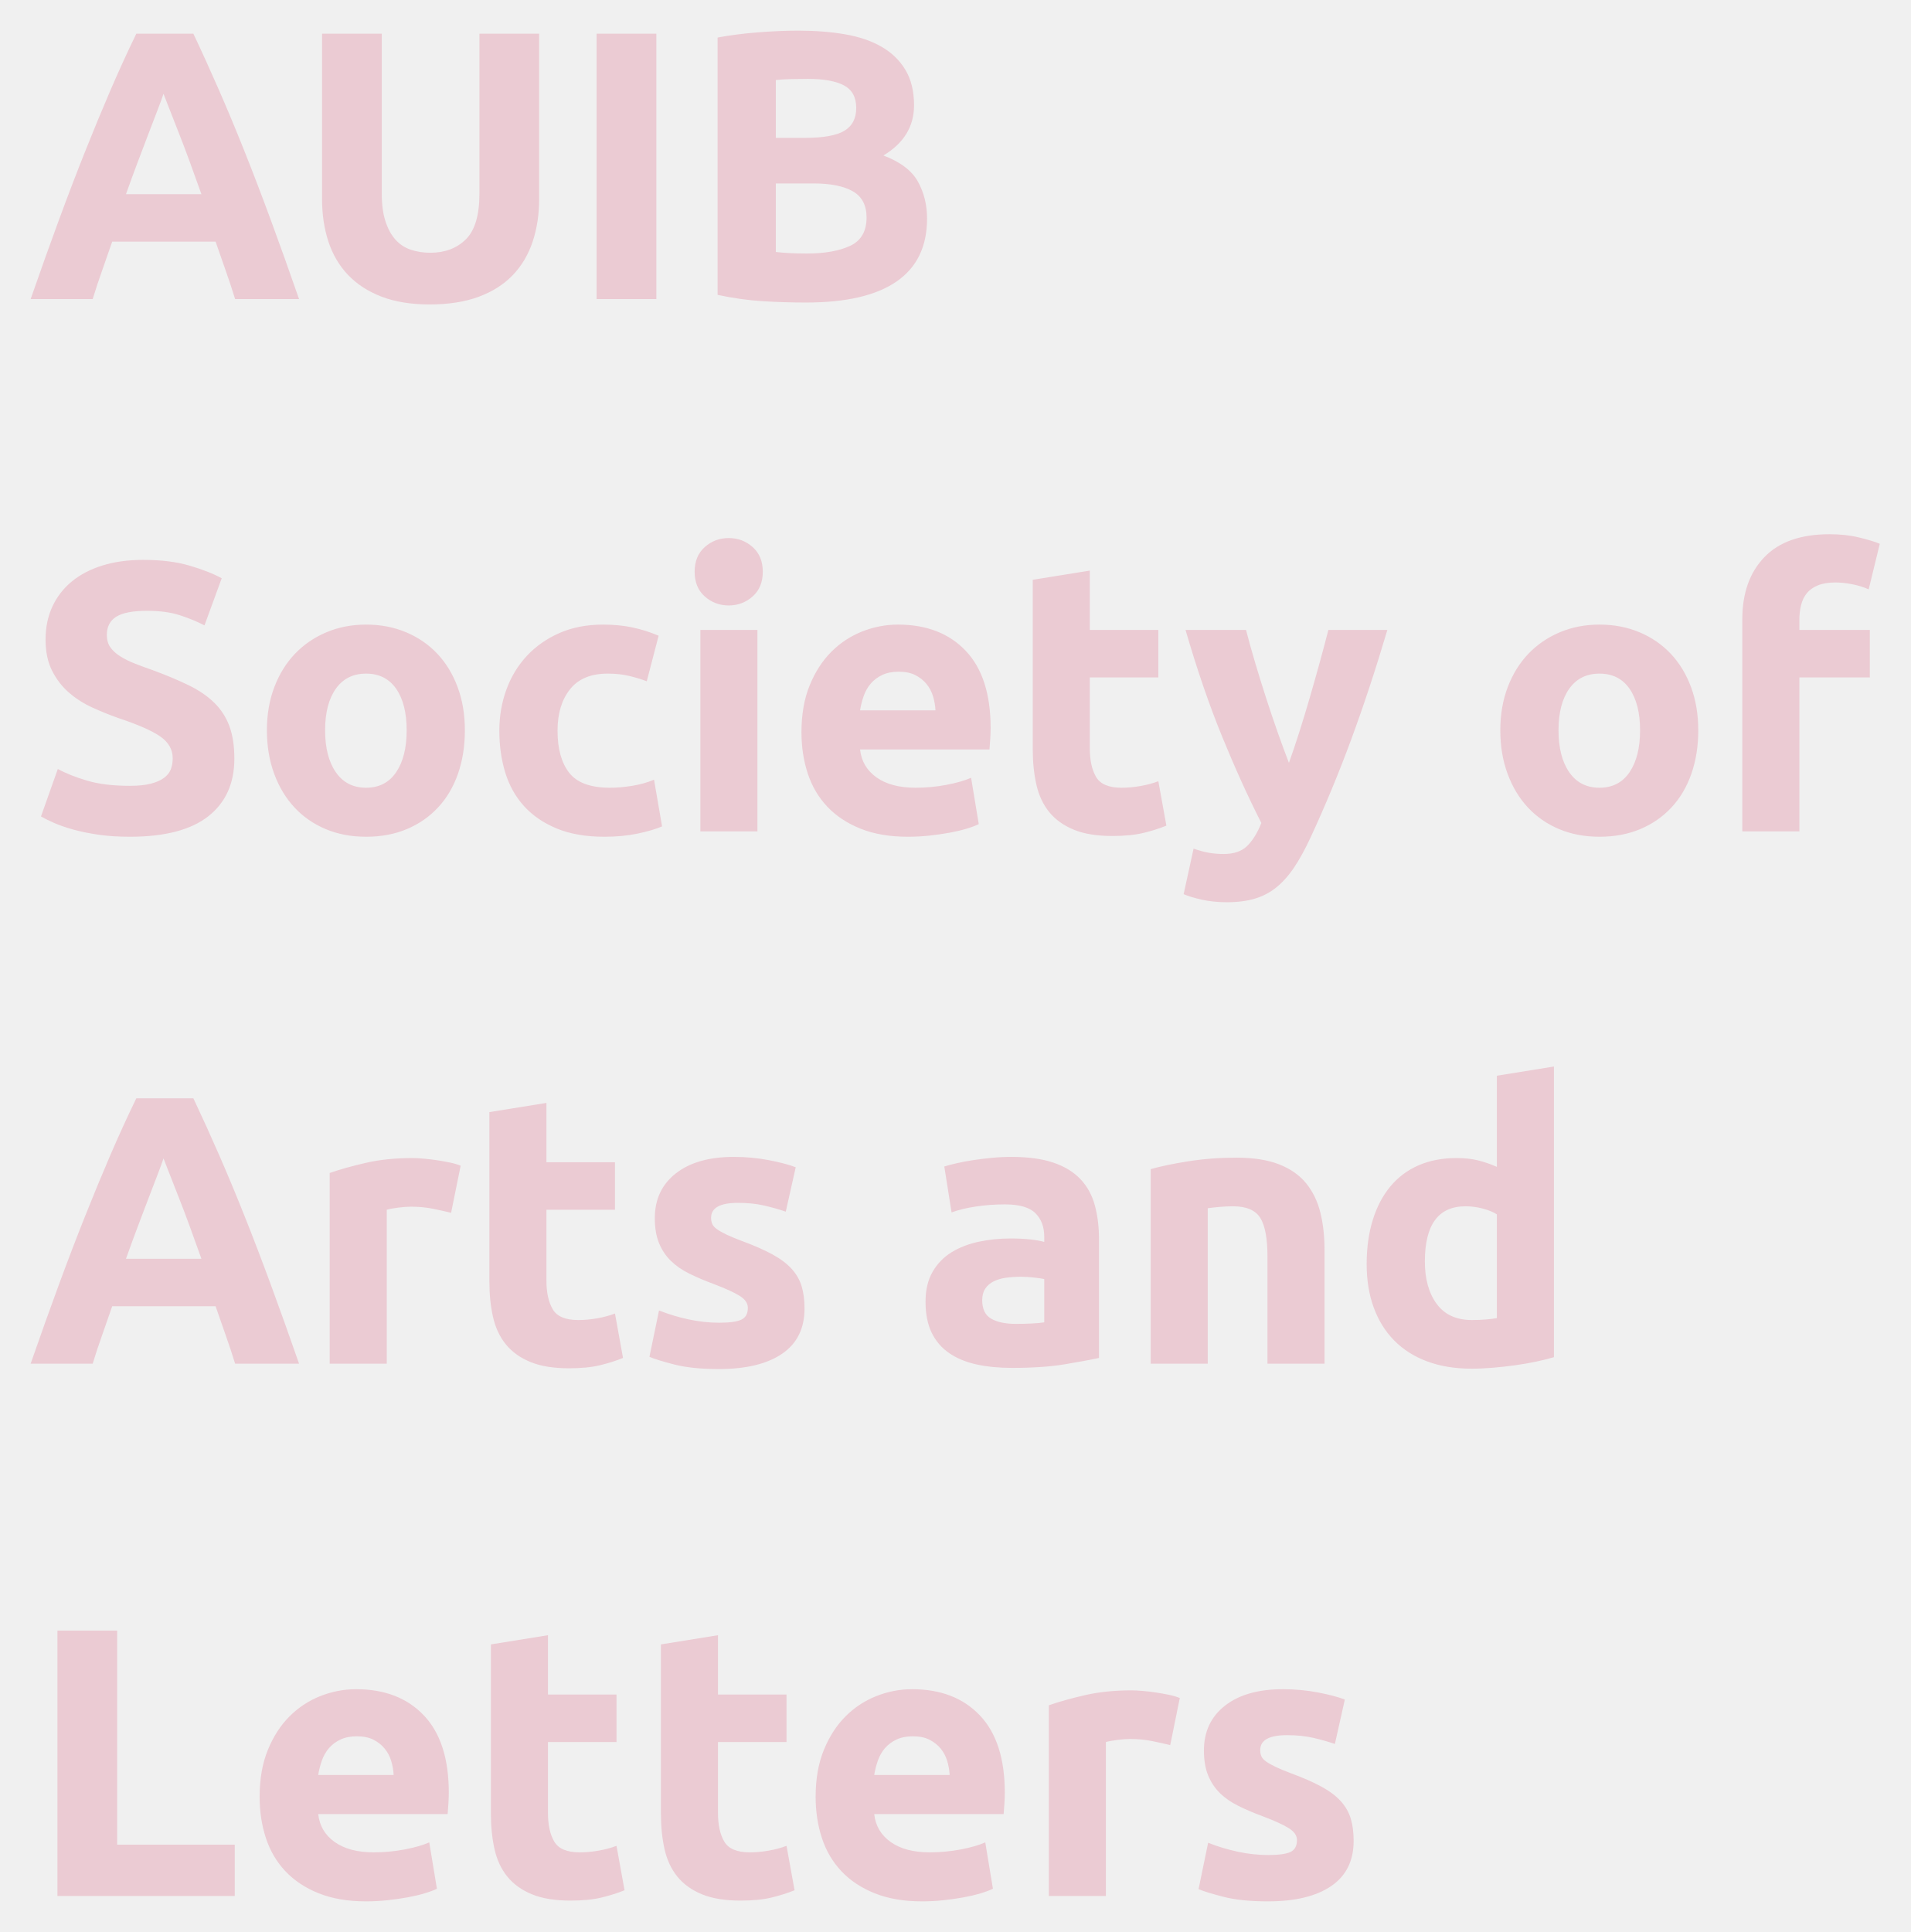
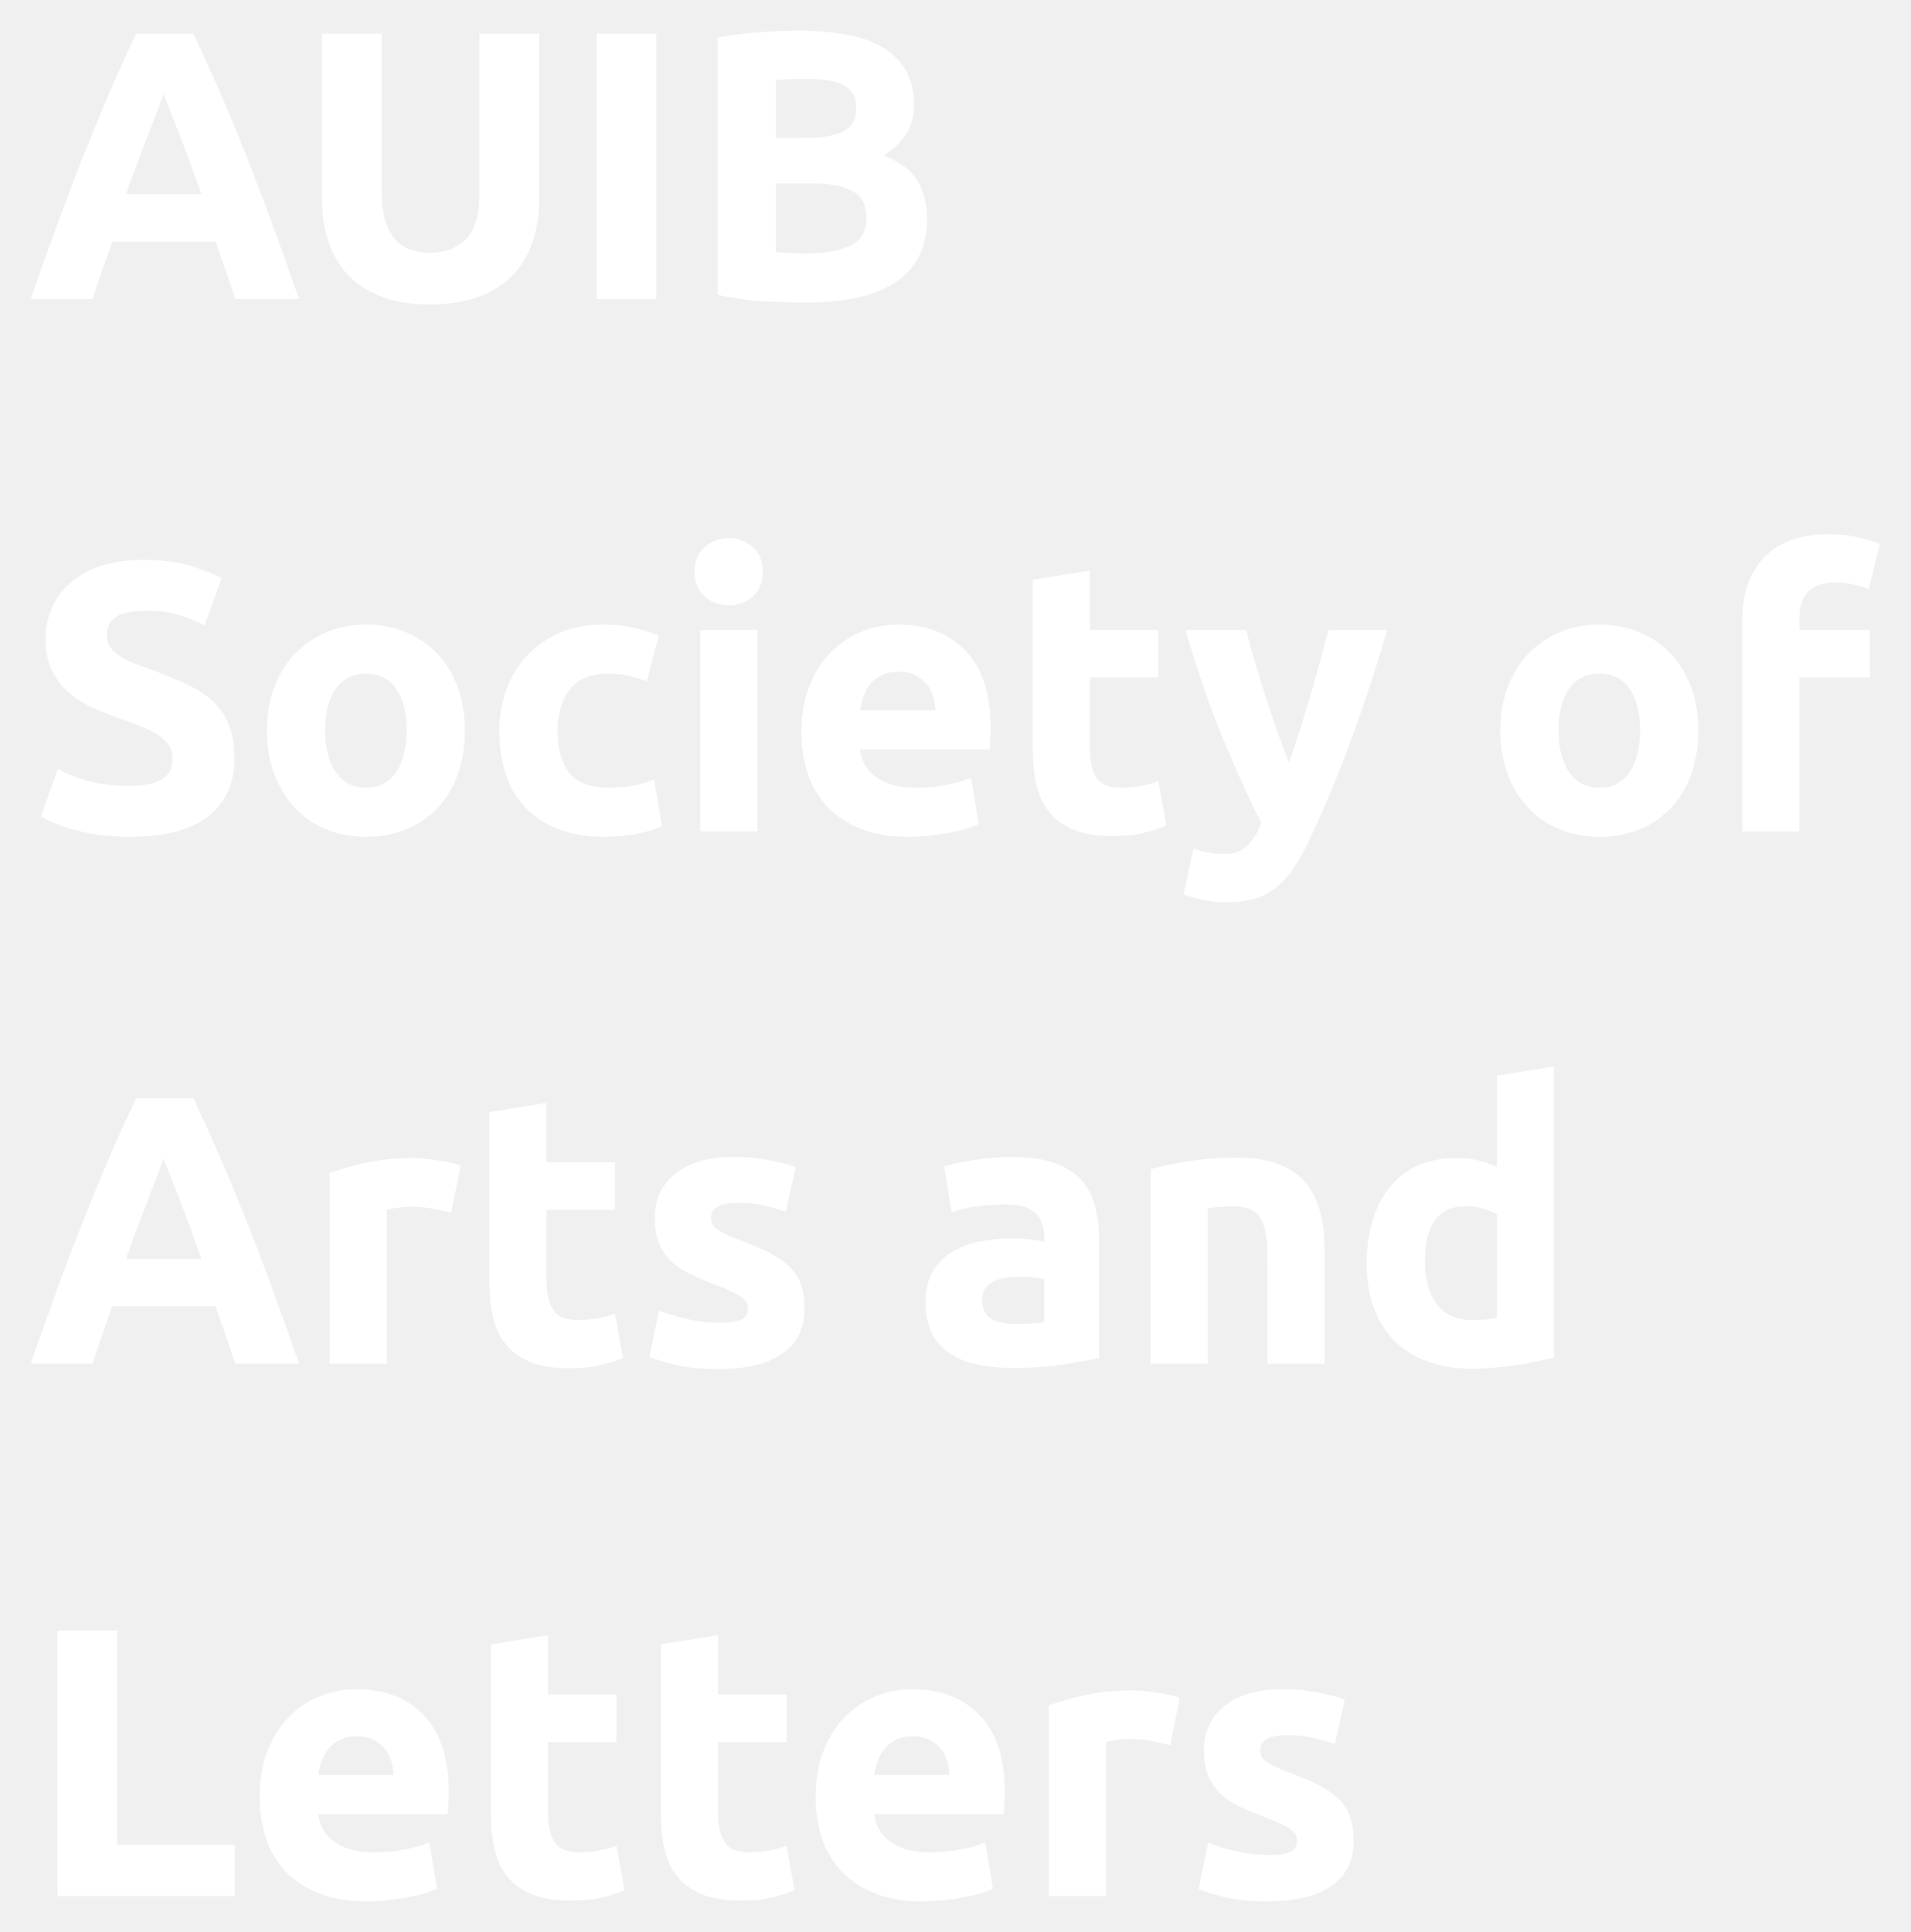
<svg xmlns="http://www.w3.org/2000/svg" viewBox="276.70 282.00 997.80 1009.00" width="249.4" height="252.2" role="img" aria-label="AUIB Society of Arts and Letters, reversed">
-   <path fill="#ebcbd3" transform="translate(0.000 0.000) scale(1)" d="M399.5 438.2Q397.3 431.0 394.6 423.4Q391.9 415.8 389.3 408.2H335.3Q332.7 415.8 330.0 423.4Q327.3 431.0 325.1 438.2H292.7Q300.5 415.8 307.5 396.8Q314.5 377.8 321.2 361.0Q327.9 344.2 334.4 329.1Q340.9 314.0 347.9 299.6H377.7Q384.5 314.0 391.1 329.1Q397.7 344.2 404.4 361.0Q411.1 377.8 418.1 396.8Q425.1 415.8 432.9 438.2ZM362.1 331.0Q361.1 334.0 359.1 339.2Q357.1 344.4 354.5 351.2Q351.9 358.0 348.8 366.2Q345.7 374.4 342.5 383.4H381.9Q378.7 374.4 375.7 366.2Q372.7 358.0 370.0 351.2Q367.3 344.4 365.3 339.2Q363.3 334.0 362.1 331.0ZM501.1 441.0Q486.5 441.0 475.9 436.9Q465.3 432.8 458.4 425.5Q451.5 418.2 448.2 408.1Q444.9 398.0 444.9 385.8V299.6H476.1V383.2Q476.1 391.6 478.0 397.5Q479.9 403.4 483.2 407.1Q486.5 410.8 491.2 412.4Q495.9 414.0 501.5 414.0Q512.9 414.0 520.0 407.0Q527.1 400.0 527.1 383.2V299.6H558.3V385.8Q558.3 398.0 554.9 408.2Q551.5 418.4 544.5 425.7Q537.5 433.0 526.7 437.0Q515.9 441.0 501.1 441.0ZM588.3 299.6H619.5V438.2H588.3ZM697.7 440.0Q686.3 440.0 675.0 439.3Q663.7 438.6 651.5 436.0V301.6Q661.1 299.8 672.5 298.9Q683.9 298.0 693.7 298.0Q706.9 298.0 718.0 299.9Q729.1 301.8 737.1 306.4Q745.1 311.0 749.6 318.5Q754.1 326.0 754.1 337.0Q754.1 353.6 738.1 363.2Q751.3 368.2 756.1 376.8Q760.9 385.4 760.9 396.2Q760.9 418.0 745.0 429.0Q729.1 440.0 697.7 440.0ZM681.9 377.8V413.6Q685.3 414.0 689.3 414.2Q693.3 414.4 698.1 414.4Q712.1 414.4 720.7 410.4Q729.3 406.4 729.3 395.6Q729.3 386.0 722.1 381.9Q714.9 377.8 701.5 377.8ZM681.9 354.0H697.1Q711.5 354.0 717.7 350.3Q723.9 346.6 723.9 338.4Q723.9 330.0 717.5 326.6Q711.1 323.2 698.7 323.2Q694.7 323.2 690.1 323.3Q685.5 323.4 681.9 323.8ZM344.5 692.4Q351.1 692.4 355.4 691.3Q359.7 690.2 362.3 688.3Q364.9 686.4 365.9 683.8Q366.9 681.2 366.9 678.0Q366.9 671.2 360.5 666.7Q354.1 662.2 338.5 657.0Q331.7 654.6 324.9 651.5Q318.1 648.4 312.7 643.7Q307.3 639.0 303.9 632.3Q300.5 625.6 300.5 616.0Q300.5 606.4 304.1 598.7Q307.7 591.0 314.3 585.6Q320.9 580.2 330.3 577.3Q339.7 574.4 351.5 574.4Q365.5 574.4 375.7 577.4Q385.9 580.4 392.5 584.0L383.5 608.6Q377.7 605.6 370.6 603.3Q363.5 601.0 353.5 601.0Q342.3 601.0 337.4 604.1Q332.5 607.2 332.5 613.6Q332.5 617.4 334.3 620.0Q336.1 622.6 339.4 624.7Q342.7 626.8 347.0 628.5Q351.3 630.2 356.5 632.0Q367.3 636.0 375.3 639.9Q383.3 643.8 388.6 649.0Q393.9 654.2 396.5 661.2Q399.1 668.2 399.1 678.2Q399.1 697.6 385.5 708.3Q371.9 719.0 344.5 719.0Q335.3 719.0 327.9 717.9Q320.5 716.8 314.8 715.2Q309.1 713.6 305.0 711.8Q300.9 710.0 298.1 708.4L306.9 683.6Q313.1 687.0 322.2 689.7Q331.3 692.4 344.5 692.4ZM519.5 663.4Q519.5 675.8 515.9 686.1Q512.3 696.4 505.5 703.7Q498.7 711.0 489.2 715.0Q479.7 719.0 467.9 719.0Q456.3 719.0 446.8 715.0Q437.3 711.0 430.5 703.7Q423.7 696.4 419.9 686.1Q416.1 675.8 416.1 663.4Q416.1 651.0 420.0 640.8Q423.9 630.6 430.8 623.4Q437.7 616.2 447.2 612.2Q456.7 608.2 467.9 608.2Q479.3 608.2 488.8 612.2Q498.3 616.2 505.1 623.4Q511.9 630.6 515.7 640.8Q519.5 651.0 519.5 663.4ZM489.1 663.4Q489.1 649.6 483.6 641.7Q478.1 633.8 467.9 633.8Q457.7 633.8 452.1 641.7Q446.5 649.6 446.5 663.4Q446.5 677.2 452.1 685.3Q457.7 693.4 467.9 693.4Q478.1 693.4 483.6 685.3Q489.1 677.2 489.1 663.4ZM537.5 663.6Q537.5 652.2 541.2 642.1Q544.9 632.0 551.9 624.5Q558.9 617.0 568.9 612.6Q578.9 608.2 591.7 608.2Q600.1 608.2 607.1 609.7Q614.1 611.2 620.7 614.0L614.5 637.8Q610.3 636.2 605.3 635.0Q600.3 633.8 594.1 633.8Q580.9 633.8 574.4 642.0Q567.9 650.2 567.9 663.6Q567.9 677.8 574.0 685.6Q580.1 693.4 595.3 693.4Q600.7 693.4 606.9 692.4Q613.1 691.4 618.3 689.2L622.5 713.6Q617.3 715.8 609.5 717.4Q601.7 719.0 592.3 719.0Q577.9 719.0 567.5 714.7Q557.1 710.4 550.4 703.0Q543.7 695.6 540.6 685.5Q537.5 675.4 537.5 663.6ZM672.3 716.2H642.5V611.0H672.3ZM675.1 580.6Q675.1 588.8 669.8 593.5Q664.5 598.2 657.3 598.2Q650.1 598.2 644.8 593.5Q639.5 588.8 639.5 580.6Q639.5 572.4 644.8 567.7Q650.1 563.0 657.3 563.0Q664.5 563.0 669.8 567.7Q675.1 572.4 675.1 580.6ZM695.3 664.4Q695.3 650.4 699.6 639.9Q703.9 629.4 710.9 622.4Q717.9 615.4 727.0 611.8Q736.1 608.2 745.7 608.2Q768.1 608.2 781.1 621.9Q794.1 635.6 794.1 662.2Q794.1 664.8 793.9 667.9Q793.7 671.0 793.5 673.4H725.9Q726.9 682.6 734.5 688.0Q742.1 693.4 754.9 693.4Q763.1 693.4 771.0 691.9Q778.9 690.4 783.9 688.2L787.9 712.4Q785.5 713.6 781.5 714.8Q777.5 716.0 772.6 716.9Q767.7 717.8 762.1 718.4Q756.5 719.0 750.9 719.0Q736.7 719.0 726.2 714.8Q715.7 710.6 708.8 703.3Q701.9 696.0 698.6 686.0Q695.3 676.0 695.3 664.4ZM765.3 653.0Q765.1 649.2 764.0 645.6Q762.9 642.0 760.6 639.2Q758.3 636.4 754.8 634.6Q751.3 632.8 746.1 632.8Q741.1 632.8 737.5 634.5Q733.9 636.2 731.5 639.0Q729.1 641.8 727.8 645.5Q726.5 649.2 725.9 653.0ZM816.1 584.8 845.9 580.0V611.0H881.7V635.8H845.9V672.8Q845.9 682.2 849.2 687.8Q852.5 693.4 862.5 693.4Q867.3 693.4 872.4 692.5Q877.5 691.6 881.7 690.0L885.9 713.2Q880.5 715.4 873.9 717.0Q867.3 718.6 857.7 718.6Q845.5 718.6 837.5 715.3Q829.5 712.0 824.7 706.1Q819.9 700.2 818 691.8Q816.1 683.4 816.1 673.2ZM1001.3 611.0Q992.3 641.4 982.5 668.0Q972.7 694.6 961.1 719.6Q956.9 728.6 952.7 734.9Q948.5 741.2 943.5 745.3Q938.5 749.4 932.2 751.3Q925.9 753.2 917.5 753.2Q910.5 753.2 904.6 751.9Q898.7 750.6 894.9 749.0L900.1 725.2Q904.7 726.8 908.3 727.4Q911.9 728.0 915.9 728.0Q923.9 728.0 928.2 723.7Q932.5 719.4 935.5 711.8Q925.3 691.8 915.1 666.9Q904.9 642.0 895.9 611.0H927.5Q929.5 618.8 932.2 627.9Q934.9 637.0 937.9 646.3Q940.9 655.6 944 664.4Q947.1 673.2 949.9 680.4Q952.5 673.2 955.3 664.4Q958.1 655.6 960.8 646.3Q963.5 637.0 966 627.9Q968.5 618.8 970.5 611.0ZM1163.7 663.4Q1163.7 675.8 1160.1 686.1Q1156.5 696.4 1149.7 703.7Q1142.9 711.0 1133.4 715.0Q1123.9 719.0 1112.1 719.0Q1100.5 719.0 1091.0 715.0Q1081.5 711.0 1074.7 703.7Q1067.9 696.4 1064.1 686.1Q1060.3 675.8 1060.3 663.4Q1060.3 651.0 1064.2 640.8Q1068.1 630.6 1075.0 623.4Q1081.9 616.2 1091.4 612.2Q1100.9 608.2 1112.1 608.2Q1123.5 608.2 1133.0 612.2Q1142.5 616.2 1149.3 623.4Q1156.1 630.6 1159.9 640.8Q1163.7 651.0 1163.7 663.4ZM1133.3 663.4Q1133.3 649.6 1127.8 641.7Q1122.3 633.8 1112.1 633.8Q1101.9 633.8 1096.3 641.7Q1090.7 649.6 1090.7 663.4Q1090.7 677.2 1096.3 685.3Q1101.9 693.4 1112.1 693.4Q1122.3 693.4 1127.8 685.3Q1133.3 677.2 1133.3 663.4ZM1232.3 561.0Q1240.7 561.0 1247.7 562.7Q1254.7 564.4 1258.5 566.0L1252.7 589.8Q1248.7 588.0 1244.0 587.1Q1239.3 586.2 1235.3 586.2Q1229.9 586.2 1226.2 587.7Q1222.5 589.2 1220.4 591.8Q1218.3 594.4 1217.4 598.0Q1216.5 601.6 1216.5 605.8V611.0H1253.3V635.8H1216.5V716.2H1186.7V605.4Q1186.7 585.0 1198.2 573.0Q1209.7 561.0 1232.3 561.0ZM399.5 994.2Q397.3 987.0 394.6 979.4Q391.9 971.8 389.3 964.2H335.3Q332.7 971.8 330.0 979.4Q327.3 987.0 325.1 994.2H292.7Q300.5 971.8 307.5 952.8Q314.5 933.8 321.2 917.0Q327.9 900.2 334.4 885.1Q340.9 870.0 347.9 855.6H377.7Q384.5 870.0 391.1 885.1Q397.7 900.2 404.4 917.0Q411.1 933.8 418.1 952.8Q425.1 971.8 432.9 994.2ZM362.1 887.0Q361.1 890.0 359.1 895.2Q357.1 900.4 354.5 907.2Q351.9 914.0 348.8 922.2Q345.7 930.4 342.5 939.4H381.9Q378.7 930.4 375.7 922.2Q372.7 914.0 370.0 907.2Q367.3 900.4 365.3 895.2Q363.3 890.0 362.1 887.0ZM512.3 915.4Q508.3 914.4 502.9 913.3Q497.5 912.2 491.3 912.2Q488.5 912.2 484.6 912.7Q480.7 913.2 478.7 913.8V994.2H448.9V894.6Q456.9 891.8 467.8 889.3Q478.7 886.8 492.1 886.8Q494.5 886.8 497.9 887.1Q501.3 887.4 504.7 887.9Q508.1 888.4 511.5 889.1Q514.9 889.8 517.3 890.8ZM532.3 862.8 562.1 858.0V889.0H597.9V913.8H562.1V950.8Q562.1 960.2 565.4 965.8Q568.7 971.4 578.7 971.4Q583.5 971.4 588.6 970.5Q593.7 969.6 597.9 968.0L602.1 991.2Q596.7 993.4 590.1 995.0Q583.5 996.6 573.9 996.6Q561.7 996.6 553.7 993.3Q545.7 990.0 540.9 984.1Q536.1 978.2 534.2 969.8Q532.3 961.4 532.3 951.2ZM652.3 972.8Q660.5 972.8 663.9 971.2Q667.3 969.6 667.3 965.0Q667.3 961.4 662.9 958.7Q658.5 956.0 649.5 952.6Q642.5 950.0 636.8 947.2Q631.1 944.4 627.1 940.5Q623.1 936.6 620.9 931.2Q618.7 925.8 618.7 918.2Q618.7 903.4 629.7 894.8Q640.7 886.2 659.9 886.2Q669.5 886.2 678.3 887.9Q687.1 889.6 692.3 891.6L687.1 914.8Q681.9 913.0 675.8 911.6Q669.7 910.2 662.1 910.2Q648.1 910.2 648.1 918.0Q648.1 919.8 648.7 921.2Q649.3 922.6 651.1 923.9Q652.9 925.2 656.0 926.7Q659.1 928.2 663.9 930.0Q673.7 933.6 680.1 937.1Q686.5 940.6 690.2 944.7Q693.9 948.8 695.4 953.8Q696.9 958.8 696.9 965.4Q696.9 981.0 685.2 989.0Q673.5 997.0 652.1 997.0Q638.1 997.0 628.8 994.6Q619.5 992.2 615.9 990.6L620.9 966.4Q628.5 969.4 636.5 971.1Q644.5 972.8 652.3 972.8ZM807.3 973.4Q811.7 973.4 815.7 973.2Q819.7 973.0 822.1 972.6V950.0Q820.3 949.6 816.7 949.2Q813.1 948.8 810.1 948.8Q805.9 948.8 802.2 949.3Q798.5 949.8 795.7 951.2Q792.9 952.6 791.3 955.0Q789.7 957.4 789.7 961.0Q789.7 968.0 794.4 970.7Q799.1 973.4 807.3 973.4ZM804.9 886.2Q818.1 886.2 826.9 889.2Q835.7 892.2 841.0 897.8Q846.3 903.4 848.5 911.4Q850.7 919.4 850.7 929.2V991.2Q844.3 992.6 832.9 994.5Q821.5 996.4 805.3 996.4Q795.1 996.4 786.8 994.6Q778.5 992.8 772.5 988.7Q766.5 984.6 763.3 978.0Q760.1 971.4 760.1 961.8Q760.1 952.6 763.8 946.2Q767.5 939.8 773.7 936.0Q779.9 932.2 787.9 930.5Q795.9 928.8 804.5 928.8Q810.3 928.8 814.8 929.3Q819.3 929.8 822.1 930.6V927.8Q822.1 920.2 817.5 915.6Q812.9 911.0 801.5 911.0Q793.9 911.0 786.5 912.1Q779.1 913.2 773.7 915.2L769.9 891.2Q772.5 890.4 776.4 889.5Q780.3 888.6 784.9 887.9Q789.5 887.2 794.6 886.7Q799.7 886.2 804.9 886.2ZM877.7 892.6Q885.3 890.4 897.3 888.5Q909.3 886.6 922.5 886.6Q935.9 886.6 944.8 890.1Q953.7 893.6 958.9 900.0Q964.1 906.4 966.3 915.2Q968.5 924.0 968.5 934.8V994.2H938.7V938.4Q938.7 924.0 934.9 918.0Q931.1 912.0 920.7 912.0Q917.5 912.0 913.9 912.3Q910.3 912.6 907.5 913.0V994.2H877.7ZM1020.9 940.8Q1020.9 954.6 1027.1 963.0Q1033.3 971.4 1045.5 971.4Q1049.5 971.4 1052.9 971.1Q1056.3 970.8 1058.5 970.4V916.2Q1055.7 914.4 1051.2 913.2Q1046.7 912.0 1042.1 912.0Q1020.9 912.0 1020.9 940.8ZM1088.3 990.8Q1084.3 992.0 1079.1 993.1Q1073.9 994.2 1068.2 995.0Q1062.5 995.8 1056.6 996.3Q1050.7 996.8 1045.3 996.8Q1032.3 996.8 1022.1 993.0Q1011.9 989.2 1004.9 982.1Q997.9 975.0 994.2 964.9Q990.5 954.8 990.5 942.2Q990.5 929.4 993.7 919.1Q996.9 908.8 1002.9 901.6Q1008.9 894.4 1017.6 890.6Q1026.3 886.8 1037.5 886.8Q1043.7 886.8 1048.6 888.0Q1053.5 889.2 1058.5 891.4V843.8L1088.3 839.0ZM399.3 1245.4V1272.2H306.7V1133.6H337.9V1245.4ZM412.3 1220.4Q412.3 1206.4 416.6 1195.9Q420.9 1185.4 427.9 1178.4Q434.9 1171.4 444.0 1167.8Q453.1 1164.2 462.7 1164.2Q485.1 1164.2 498.1 1177.9Q511.1 1191.6 511.1 1218.2Q511.1 1220.8 510.9 1223.9Q510.7 1227.0 510.5 1229.4H442.9Q443.9 1238.6 451.5 1244.0Q459.1 1249.4 471.9 1249.4Q480.1 1249.4 488.0 1247.9Q495.9 1246.4 500.9 1244.2L504.9 1268.4Q502.5 1269.6 498.5 1270.8Q494.5 1272.0 489.6 1272.9Q484.7 1273.8 479.1 1274.4Q473.5 1275.0 467.9 1275.0Q453.7 1275.0 443.2 1270.8Q432.7 1266.6 425.8 1259.3Q418.9 1252.0 415.6 1242.0Q412.3 1232.0 412.3 1220.4ZM482.3 1209.0Q482.1 1205.2 481.0 1201.6Q479.9 1198.0 477.6 1195.2Q475.3 1192.4 471.8 1190.6Q468.3 1188.8 463.1 1188.8Q458.1 1188.8 454.5 1190.5Q450.9 1192.2 448.5 1195.0Q446.1 1197.8 444.8 1201.5Q443.5 1205.2 442.9 1209.0ZM533.1 1140.8 562.9 1136.0V1167.0H598.7V1191.8H562.9V1228.8Q562.9 1238.2 566.2 1243.8Q569.5 1249.4 579.5 1249.4Q584.3 1249.4 589.4 1248.5Q594.5 1247.6 598.7 1246.0L602.9 1269.2Q597.5 1271.4 590.9 1273.0Q584.3 1274.6 574.7 1274.6Q562.5 1274.6 554.5 1271.3Q546.5 1268.0 541.7 1262.1Q536.9 1256.2 535.0 1247.8Q533.1 1239.4 533.1 1229.2ZM621.9 1140.8 651.7 1136.0V1167.0H687.5V1191.8H651.7V1228.8Q651.7 1238.2 655.0 1243.8Q658.3 1249.4 668.3 1249.4Q673.1 1249.4 678.2 1248.5Q683.3 1247.6 687.5 1246.0L691.7 1269.2Q686.3 1271.4 679.7 1273.0Q673.1 1274.6 663.5 1274.6Q651.3 1274.6 643.3 1271.3Q635.3 1268.0 630.5 1262.1Q625.7 1256.2 623.8 1247.8Q621.9 1239.4 621.9 1229.2ZM702.7 1220.4Q702.7 1206.4 707.0 1195.9Q711.3 1185.4 718.3 1178.4Q725.3 1171.4 734.4 1167.8Q743.5 1164.2 753.1 1164.2Q775.5 1164.2 788.5 1177.9Q801.5 1191.6 801.5 1218.2Q801.5 1220.8 801.3 1223.9Q801.1 1227.0 800.9 1229.4H733.3Q734.3 1238.6 741.9 1244.0Q749.5 1249.4 762.3 1249.4Q770.5 1249.4 778.4 1247.9Q786.3 1246.4 791.3 1244.2L795.3 1268.4Q792.9 1269.6 788.9 1270.8Q784.9 1272.0 780.0 1272.9Q775.1 1273.8 769.5 1274.4Q763.9 1275.0 758.3 1275.0Q744.1 1275.0 733.6 1270.8Q723.1 1266.6 716.2 1259.3Q709.3 1252.0 706.0 1242.0Q702.7 1232.0 702.7 1220.4ZM772.7 1209.0Q772.5 1205.2 771.4 1201.6Q770.3 1198.0 768.0 1195.2Q765.7 1192.4 762.2 1190.6Q758.7 1188.8 753.5 1188.8Q748.5 1188.8 744.9 1190.5Q741.3 1192.2 738.9 1195.0Q736.5 1197.8 735.2 1201.5Q733.9 1205.2 733.3 1209.0ZM887.9 1193.4Q883.9 1192.4 878.5 1191.3Q873.1 1190.2 866.9 1190.2Q864.1 1190.2 860.2 1190.7Q856.3 1191.2 854.3 1191.8V1272.2H824.5V1172.6Q832.5 1169.8 843.4 1167.3Q854.3 1164.8 867.7 1164.8Q870.1 1164.8 873.5 1165.1Q876.9 1165.4 880.3 1165.9Q883.7 1166.4 887.1 1167.1Q890.5 1167.8 892.9 1168.8ZM939.1 1250.8Q947.3 1250.8 950.7 1249.2Q954.1 1247.6 954.1 1243.0Q954.1 1239.4 949.7 1236.7Q945.3 1234.0 936.3 1230.6Q929.3 1228.0 923.6 1225.2Q917.9 1222.4 913.9 1218.5Q909.9 1214.6 907.7 1209.2Q905.5 1203.8 905.5 1196.2Q905.5 1181.4 916.5 1172.8Q927.5 1164.2 946.7 1164.2Q956.3 1164.2 965.1 1165.9Q973.9 1167.6 979.1 1169.6L973.9 1192.8Q968.7 1191.0 962.6 1189.6Q956.5 1188.2 948.9 1188.2Q934.9 1188.2 934.9 1196.0Q934.9 1197.8 935.5 1199.2Q936.1 1200.6 937.9 1201.9Q939.7 1203.2 942.8 1204.7Q945.9 1206.2 950.7 1208.0Q960.5 1211.6 966.9 1215.1Q973.3 1218.6 977.0 1222.7Q980.7 1226.8 982.2 1231.8Q983.7 1236.8 983.7 1243.4Q983.7 1259.0 972.0 1267.0Q960.3 1275.0 938.9 1275.0Q924.9 1275.0 915.6 1272.6Q906.3 1270.2 902.7 1268.6L907.7 1244.4Q915.3 1247.4 923.3 1249.1Q931.3 1250.8 939.1 1250.8Z" />
+   <path fill="#ffffff" transform="translate(0.000 0.000) scale(1)" d="M399.5 438.2Q397.3 431.0 394.6 423.4Q391.9 415.8 389.3 408.2H335.3Q332.7 415.8 330.0 423.4Q327.3 431.0 325.1 438.2H292.7Q300.5 415.8 307.5 396.8Q314.5 377.8 321.2 361.0Q327.9 344.2 334.4 329.1Q340.9 314.0 347.9 299.6H377.7Q384.5 314.0 391.1 329.1Q397.7 344.2 404.4 361.0Q411.1 377.8 418.1 396.8Q425.1 415.8 432.9 438.2ZM362.1 331.0Q361.1 334.0 359.1 339.2Q357.1 344.4 354.5 351.2Q351.9 358.0 348.8 366.2Q345.7 374.4 342.5 383.4H381.9Q378.7 374.4 375.7 366.2Q372.7 358.0 370.0 351.2Q367.3 344.4 365.3 339.2Q363.3 334.0 362.1 331.0ZM501.1 441.0Q486.5 441.0 475.9 436.9Q465.3 432.8 458.4 425.5Q451.5 418.2 448.2 408.1Q444.9 398.0 444.9 385.8V299.6H476.1V383.2Q476.1 391.6 478.0 397.5Q479.9 403.4 483.2 407.1Q486.5 410.8 491.2 412.4Q495.9 414.0 501.5 414.0Q512.9 414.0 520.0 407.0Q527.1 400.0 527.1 383.2V299.6H558.3V385.8Q558.3 398.0 554.9 408.2Q551.5 418.4 544.5 425.7Q537.5 433.0 526.7 437.0Q515.9 441.0 501.1 441.0ZM588.3 299.6H619.5V438.2H588.3ZM697.7 440.0Q686.3 440.0 675.0 439.3Q663.7 438.6 651.5 436.0V301.6Q661.1 299.8 672.5 298.9Q683.9 298.0 693.7 298.0Q706.9 298.0 718.0 299.9Q729.1 301.8 737.1 306.4Q745.1 311.0 749.6 318.5Q754.1 326.0 754.1 337.0Q754.1 353.6 738.1 363.2Q751.3 368.2 756.1 376.8Q760.9 385.4 760.9 396.2Q760.9 418.0 745.0 429.0Q729.1 440.0 697.7 440.0ZM681.9 377.8V413.6Q685.3 414.0 689.3 414.2Q693.3 414.4 698.1 414.4Q712.1 414.4 720.7 410.4Q729.3 406.4 729.3 395.6Q729.3 386.0 722.1 381.9Q714.9 377.8 701.5 377.8ZM681.9 354.0H697.1Q711.5 354.0 717.7 350.3Q723.9 346.6 723.9 338.4Q723.9 330.0 717.5 326.6Q711.1 323.2 698.7 323.2Q694.7 323.2 690.1 323.3Q685.5 323.4 681.9 323.8ZM344.5 692.4Q351.1 692.4 355.4 691.3Q359.7 690.2 362.3 688.3Q364.9 686.4 365.9 683.8Q366.9 681.2 366.9 678.0Q366.9 671.2 360.5 666.7Q354.1 662.2 338.5 657.0Q331.7 654.6 324.9 651.5Q318.1 648.4 312.7 643.7Q307.3 639.0 303.9 632.3Q300.5 625.6 300.5 616.0Q300.5 606.4 304.1 598.7Q307.7 591.0 314.3 585.6Q320.9 580.2 330.3 577.3Q339.7 574.4 351.5 574.4Q365.5 574.4 375.7 577.4Q385.9 580.4 392.5 584.0L383.5 608.6Q377.7 605.6 370.6 603.3Q363.5 601.0 353.5 601.0Q342.3 601.0 337.4 604.1Q332.5 607.2 332.5 613.6Q332.5 617.4 334.3 620.0Q336.1 622.6 339.4 624.7Q342.7 626.8 347.0 628.5Q351.3 630.2 356.5 632.0Q367.3 636.0 375.3 639.9Q383.3 643.8 388.6 649.0Q393.9 654.2 396.5 661.2Q399.1 668.2 399.1 678.2Q399.1 697.6 385.5 708.3Q371.9 719.0 344.5 719.0Q335.3 719.0 327.9 717.9Q320.5 716.8 314.8 715.2Q309.1 713.6 305.0 711.8Q300.9 710.0 298.1 708.4L306.9 683.6Q313.1 687.0 322.2 689.7Q331.3 692.4 344.5 692.4ZM519.5 663.4Q519.5 675.8 515.9 686.1Q512.3 696.4 505.5 703.7Q498.7 711.0 489.2 715.0Q479.7 719.0 467.9 719.0Q456.3 719.0 446.8 715.0Q437.3 711.0 430.5 703.7Q423.7 696.4 419.9 686.1Q416.1 675.8 416.1 663.4Q416.1 651.0 420.0 640.8Q423.9 630.6 430.8 623.4Q437.7 616.2 447.2 612.2Q456.7 608.2 467.9 608.2Q479.3 608.2 488.8 612.2Q498.3 616.2 505.1 623.4Q511.9 630.6 515.7 640.8Q519.5 651.0 519.5 663.4ZM489.1 663.4Q489.1 649.6 483.6 641.7Q478.1 633.8 467.9 633.8Q457.7 633.8 452.1 641.7Q446.5 649.6 446.5 663.4Q446.5 677.2 452.1 685.3Q457.7 693.4 467.9 693.4Q478.1 693.4 483.6 685.3Q489.1 677.2 489.1 663.4ZM537.5 663.6Q537.5 652.2 541.2 642.1Q544.9 632.0 551.9 624.5Q558.9 617.0 568.9 612.6Q578.9 608.2 591.7 608.2Q600.1 608.2 607.1 609.7Q614.1 611.2 620.7 614.0L614.5 637.8Q610.3 636.2 605.3 635.0Q600.3 633.8 594.1 633.8Q580.9 633.8 574.4 642.0Q567.9 650.2 567.9 663.6Q567.9 677.8 574.0 685.6Q580.1 693.4 595.3 693.4Q600.7 693.4 606.9 692.4Q613.1 691.4 618.3 689.2L622.5 713.6Q617.3 715.8 609.5 717.4Q601.7 719.0 592.3 719.0Q577.9 719.0 567.5 714.7Q557.1 710.4 550.4 703.0Q543.7 695.6 540.6 685.5Q537.5 675.4 537.5 663.6ZM672.3 716.2H642.5V611.0H672.3ZM675.1 580.6Q675.1 588.8 669.8 593.5Q664.5 598.2 657.3 598.2Q650.1 598.2 644.8 593.5Q639.5 588.8 639.5 580.6Q639.5 572.4 644.8 567.7Q650.1 563.0 657.3 563.0Q664.5 563.0 669.8 567.7Q675.1 572.4 675.1 580.6ZM695.3 664.4Q695.3 650.4 699.6 639.9Q703.9 629.4 710.9 622.4Q717.9 615.4 727.0 611.8Q736.1 608.2 745.7 608.2Q768.1 608.2 781.1 621.9Q794.1 635.6 794.1 662.2Q794.1 664.8 793.9 667.9Q793.7 671.0 793.5 673.4H725.9Q726.9 682.6 734.5 688.0Q742.1 693.4 754.9 693.4Q763.1 693.4 771.0 691.9Q778.9 690.4 783.9 688.2L787.9 712.4Q785.5 713.6 781.5 714.8Q777.5 716.0 772.6 716.9Q767.7 717.8 762.1 718.4Q756.5 719.0 750.9 719.0Q736.7 719.0 726.2 714.8Q715.7 710.6 708.8 703.3Q701.9 696.0 698.6 686.0Q695.3 676.0 695.3 664.4ZM765.3 653.0Q765.1 649.2 764.0 645.6Q762.9 642.0 760.6 639.2Q758.3 636.4 754.8 634.6Q751.3 632.8 746.1 632.8Q741.1 632.8 737.5 634.5Q733.9 636.2 731.5 639.0Q729.1 641.8 727.8 645.5Q726.5 649.2 725.9 653.0ZM816.1 584.8 845.9 580.0V611.0H881.7V635.8H845.9V672.8Q845.9 682.2 849.2 687.8Q852.5 693.4 862.5 693.4Q867.3 693.4 872.4 692.5Q877.5 691.6 881.7 690.0L885.9 713.2Q880.5 715.4 873.9 717.0Q867.3 718.6 857.7 718.6Q845.5 718.6 837.5 715.3Q829.5 712.0 824.7 706.1Q819.9 700.2 818 691.8Q816.1 683.4 816.1 673.2ZM1001.3 611.0Q992.3 641.4 982.5 668.0Q972.7 694.6 961.1 719.6Q956.9 728.6 952.7 734.9Q948.5 741.2 943.5 745.3Q938.5 749.4 932.2 751.3Q925.9 753.2 917.5 753.2Q910.5 753.2 904.6 751.9Q898.7 750.6 894.9 749.0L900.1 725.2Q904.7 726.8 908.3 727.4Q911.9 728.0 915.9 728.0Q923.9 728.0 928.2 723.7Q932.5 719.4 935.5 711.8Q925.3 691.8 915.1 666.9Q904.9 642.0 895.9 611.0H927.5Q929.5 618.8 932.2 627.9Q934.9 637.0 937.9 646.3Q940.9 655.6 944 664.4Q947.1 673.2 949.9 680.4Q952.5 673.2 955.3 664.4Q958.1 655.6 960.8 646.3Q963.5 637.0 966 627.9Q968.5 618.8 970.5 611.0ZM1163.7 663.4Q1163.7 675.8 1160.1 686.1Q1156.5 696.4 1149.7 703.7Q1142.9 711.0 1133.4 715.0Q1123.9 719.0 1112.1 719.0Q1100.5 719.0 1091.0 715.0Q1081.5 711.0 1074.7 703.7Q1067.9 696.4 1064.1 686.1Q1060.3 675.8 1060.3 663.4Q1060.3 651.0 1064.2 640.8Q1068.1 630.6 1075.0 623.4Q1081.9 616.2 1091.4 612.2Q1100.9 608.2 1112.1 608.2Q1123.5 608.2 1133.0 612.2Q1142.5 616.2 1149.3 623.4Q1156.1 630.6 1159.9 640.8Q1163.7 651.0 1163.7 663.4ZM1133.3 663.4Q1133.3 649.6 1127.8 641.7Q1122.3 633.8 1112.1 633.8Q1101.9 633.8 1096.3 641.7Q1090.7 649.6 1090.7 663.4Q1090.7 677.2 1096.3 685.3Q1101.9 693.4 1112.1 693.4Q1122.3 693.4 1127.8 685.3Q1133.3 677.2 1133.3 663.4ZM1232.3 561.0Q1240.7 561.0 1247.7 562.7Q1254.7 564.4 1258.5 566.0L1252.7 589.8Q1248.7 588.0 1244.0 587.1Q1239.3 586.2 1235.3 586.2Q1229.9 586.2 1226.2 587.7Q1222.5 589.2 1220.4 591.8Q1218.3 594.4 1217.4 598.0Q1216.5 601.6 1216.5 605.8V611.0H1253.3V635.8H1216.5V716.2H1186.7V605.4Q1186.7 585.0 1198.2 573.0Q1209.7 561.0 1232.3 561.0ZM399.5 994.2Q397.3 987.0 394.6 979.4Q391.9 971.8 389.3 964.2H335.3Q332.7 971.8 330.0 979.4Q327.3 987.0 325.1 994.2H292.7Q300.5 971.8 307.5 952.8Q314.5 933.8 321.2 917.0Q327.9 900.2 334.4 885.1Q340.9 870.0 347.9 855.6H377.7Q384.5 870.0 391.1 885.1Q397.7 900.2 404.4 917.0Q411.1 933.8 418.1 952.8Q425.1 971.8 432.9 994.2ZM362.1 887.0Q361.1 890.0 359.1 895.2Q357.1 900.4 354.5 907.2Q351.9 914.0 348.8 922.2Q345.7 930.4 342.5 939.4H381.9Q378.7 930.4 375.7 922.2Q372.7 914.0 370.0 907.2Q367.3 900.4 365.3 895.2Q363.3 890.0 362.1 887.0ZM512.3 915.4Q508.3 914.4 502.9 913.3Q497.5 912.2 491.3 912.2Q488.5 912.2 484.6 912.7Q480.7 913.2 478.7 913.8V994.2H448.9V894.6Q456.9 891.8 467.8 889.3Q478.7 886.8 492.1 886.8Q494.5 886.8 497.9 887.1Q501.3 887.4 504.7 887.9Q508.1 888.4 511.5 889.1Q514.9 889.8 517.3 890.8ZM532.3 862.8 562.1 858.0V889.0H597.9V913.8H562.1V950.8Q562.1 960.2 565.4 965.8Q568.7 971.4 578.7 971.4Q583.5 971.4 588.6 970.5Q593.7 969.6 597.9 968.0L602.1 991.2Q596.7 993.4 590.1 995.0Q583.5 996.6 573.9 996.6Q561.7 996.6 553.7 993.3Q545.7 990.0 540.9 984.1Q536.1 978.2 534.2 969.8Q532.3 961.4 532.3 951.2ZM652.3 972.8Q660.5 972.8 663.9 971.2Q667.3 969.6 667.3 965.0Q667.3 961.4 662.9 958.7Q658.5 956.0 649.5 952.6Q642.5 950.0 636.8 947.2Q631.1 944.4 627.1 940.5Q623.1 936.6 620.9 931.2Q618.7 925.8 618.7 918.2Q618.7 903.4 629.7 894.8Q640.7 886.2 659.9 886.2Q669.5 886.2 678.3 887.9Q687.1 889.6 692.3 891.6L687.1 914.8Q681.9 913.0 675.8 911.6Q669.7 910.2 662.1 910.2Q648.1 910.2 648.1 918.0Q648.1 919.8 648.7 921.2Q649.3 922.6 651.1 923.9Q652.9 925.2 656.0 926.7Q659.1 928.2 663.9 930.0Q673.7 933.6 680.1 937.1Q686.5 940.6 690.2 944.7Q693.9 948.8 695.4 953.8Q696.9 958.8 696.9 965.4Q696.9 981.0 685.2 989.0Q673.5 997.0 652.1 997.0Q638.1 997.0 628.8 994.6Q619.5 992.2 615.9 990.6L620.9 966.4Q628.5 969.4 636.5 971.1Q644.5 972.8 652.3 972.8ZM807.3 973.4Q811.7 973.4 815.7 973.2Q819.7 973.0 822.1 972.6V950.0Q820.3 949.6 816.7 949.2Q813.1 948.8 810.1 948.8Q805.9 948.8 802.2 949.3Q798.5 949.8 795.7 951.2Q792.9 952.6 791.3 955.0Q789.7 957.4 789.7 961.0Q789.7 968.0 794.4 970.7Q799.1 973.4 807.3 973.4ZM804.9 886.2Q818.1 886.2 826.9 889.2Q835.7 892.2 841.0 897.8Q846.3 903.4 848.5 911.4Q850.7 919.4 850.7 929.2V991.2Q844.3 992.6 832.9 994.5Q821.5 996.4 805.3 996.4Q795.1 996.4 786.8 994.6Q778.5 992.8 772.5 988.7Q766.5 984.6 763.3 978.0Q760.1 971.4 760.1 961.8Q760.1 952.6 763.8 946.2Q767.5 939.8 773.7 936.0Q779.9 932.2 787.9 930.5Q795.9 928.8 804.5 928.8Q810.3 928.8 814.8 929.3Q819.3 929.8 822.1 930.6V927.8Q822.1 920.2 817.5 915.6Q812.9 911.0 801.5 911.0Q793.9 911.0 786.5 912.1Q779.1 913.2 773.7 915.2L769.9 891.2Q772.5 890.4 776.4 889.5Q780.3 888.6 784.9 887.9Q789.5 887.2 794.6 886.7Q799.7 886.2 804.9 886.2ZM877.7 892.6Q885.3 890.4 897.3 888.5Q909.3 886.6 922.5 886.6Q935.9 886.6 944.8 890.1Q953.7 893.6 958.9 900.0Q964.1 906.4 966.3 915.2Q968.5 924.0 968.5 934.8V994.2H938.7V938.4Q938.7 924.0 934.9 918.0Q931.1 912.0 920.7 912.0Q917.5 912.0 913.9 912.3Q910.3 912.6 907.5 913.0V994.2H877.7ZM1020.9 940.8Q1020.9 954.6 1027.1 963.0Q1033.3 971.4 1045.5 971.4Q1049.5 971.4 1052.9 971.1Q1056.3 970.8 1058.5 970.4V916.2Q1055.7 914.4 1051.2 913.2Q1046.7 912.0 1042.1 912.0Q1020.9 912.0 1020.9 940.8ZM1088.3 990.8Q1084.3 992.0 1079.1 993.1Q1073.9 994.2 1068.2 995.0Q1062.5 995.8 1056.6 996.3Q1050.7 996.8 1045.3 996.8Q1032.3 996.8 1022.1 993.0Q1011.9 989.2 1004.9 982.1Q997.9 975.0 994.2 964.9Q990.5 954.8 990.5 942.2Q990.5 929.4 993.7 919.1Q996.9 908.8 1002.9 901.6Q1008.9 894.4 1017.6 890.6Q1026.3 886.8 1037.5 886.8Q1043.7 886.8 1048.6 888.0Q1053.5 889.2 1058.5 891.4V843.8L1088.3 839.0ZM399.3 1245.4V1272.2H306.7V1133.6H337.9V1245.4ZM412.3 1220.4Q412.3 1206.4 416.6 1195.9Q420.9 1185.4 427.9 1178.4Q434.9 1171.4 444.0 1167.8Q453.1 1164.2 462.7 1164.2Q485.1 1164.2 498.1 1177.9Q511.1 1191.6 511.1 1218.2Q511.1 1220.8 510.9 1223.9Q510.7 1227.0 510.5 1229.4H442.9Q443.9 1238.6 451.5 1244.0Q459.1 1249.4 471.9 1249.4Q480.1 1249.4 488.0 1247.9Q495.9 1246.4 500.9 1244.2L504.9 1268.4Q502.5 1269.6 498.5 1270.8Q494.5 1272.0 489.6 1272.9Q484.7 1273.8 479.1 1274.4Q473.5 1275.0 467.9 1275.0Q453.7 1275.0 443.2 1270.8Q432.7 1266.6 425.8 1259.3Q418.9 1252.0 415.6 1242.0Q412.3 1232.0 412.3 1220.4ZM482.3 1209.0Q482.1 1205.2 481.0 1201.6Q479.9 1198.0 477.6 1195.2Q475.3 1192.4 471.8 1190.6Q468.3 1188.8 463.1 1188.8Q458.1 1188.8 454.5 1190.5Q450.9 1192.2 448.5 1195.0Q446.1 1197.8 444.8 1201.5Q443.5 1205.2 442.9 1209.0ZM533.1 1140.8 562.9 1136.0V1167.0H598.7V1191.8H562.9V1228.8Q562.9 1238.2 566.2 1243.8Q569.5 1249.4 579.5 1249.4Q584.3 1249.4 589.4 1248.5Q594.5 1247.6 598.7 1246.0L602.9 1269.2Q597.5 1271.4 590.9 1273.0Q584.3 1274.6 574.7 1274.6Q562.5 1274.6 554.5 1271.3Q546.5 1268.0 541.7 1262.1Q536.9 1256.2 535.0 1247.8Q533.1 1239.4 533.1 1229.2ZM621.9 1140.8 651.7 1136.0V1167.0H687.5V1191.8H651.7V1228.8Q651.7 1238.2 655.0 1243.8Q658.3 1249.4 668.3 1249.4Q673.1 1249.4 678.2 1248.5Q683.3 1247.6 687.5 1246.0L691.7 1269.2Q686.3 1271.4 679.7 1273.0Q673.1 1274.6 663.5 1274.6Q651.3 1274.6 643.3 1271.3Q635.3 1268.0 630.5 1262.1Q625.7 1256.2 623.8 1247.8Q621.9 1239.4 621.9 1229.2ZM702.7 1220.4Q702.7 1206.4 707.0 1195.9Q711.3 1185.4 718.3 1178.4Q725.3 1171.4 734.4 1167.8Q743.5 1164.2 753.1 1164.2Q775.5 1164.2 788.5 1177.9Q801.5 1191.6 801.5 1218.2Q801.5 1220.8 801.3 1223.9Q801.1 1227.0 800.9 1229.4H733.3Q734.3 1238.6 741.9 1244.0Q749.5 1249.4 762.3 1249.4Q770.5 1249.4 778.4 1247.9Q786.3 1246.4 791.3 1244.2L795.3 1268.4Q792.9 1269.6 788.9 1270.8Q784.9 1272.0 780.0 1272.9Q775.1 1273.8 769.5 1274.4Q763.9 1275.0 758.3 1275.0Q744.1 1275.0 733.6 1270.8Q723.1 1266.6 716.2 1259.3Q709.3 1252.0 706.0 1242.0Q702.7 1232.0 702.7 1220.4ZM772.7 1209.0Q772.5 1205.2 771.4 1201.6Q770.3 1198.0 768.0 1195.2Q765.7 1192.4 762.2 1190.6Q758.7 1188.8 753.5 1188.8Q748.5 1188.8 744.9 1190.5Q741.3 1192.2 738.9 1195.0Q736.5 1197.8 735.2 1201.5Q733.9 1205.2 733.3 1209.0ZM887.9 1193.4Q883.9 1192.4 878.5 1191.3Q873.1 1190.2 866.9 1190.2Q864.1 1190.2 860.2 1190.7Q856.3 1191.2 854.3 1191.8V1272.2H824.5V1172.6Q832.5 1169.8 843.4 1167.3Q854.3 1164.8 867.7 1164.8Q870.1 1164.8 873.5 1165.1Q876.9 1165.4 880.3 1165.9Q883.7 1166.4 887.1 1167.1Q890.5 1167.8 892.9 1168.8ZM939.1 1250.8Q947.3 1250.8 950.7 1249.2Q954.1 1247.6 954.1 1243.0Q954.1 1239.4 949.7 1236.7Q945.3 1234.0 936.3 1230.6Q929.3 1228.0 923.6 1225.2Q917.9 1222.4 913.9 1218.5Q909.9 1214.6 907.7 1209.2Q905.5 1203.8 905.5 1196.2Q905.5 1181.4 916.5 1172.8Q927.5 1164.2 946.7 1164.2Q956.3 1164.2 965.1 1165.9Q973.9 1167.6 979.1 1169.6L973.9 1192.8Q968.7 1191.0 962.6 1189.6Q956.5 1188.2 948.9 1188.2Q934.9 1188.2 934.9 1196.0Q934.9 1197.8 935.5 1199.2Q936.1 1200.6 937.9 1201.9Q939.7 1203.2 942.8 1204.7Q945.9 1206.2 950.7 1208.0Q960.5 1211.6 966.9 1215.1Q973.3 1218.6 977.0 1222.7Q980.7 1226.8 982.2 1231.8Q983.7 1236.8 983.7 1243.4Q983.7 1259.0 972.0 1267.0Q960.3 1275.0 938.9 1275.0Q924.9 1275.0 915.6 1272.6Q906.3 1270.2 902.7 1268.6L907.7 1244.4Q915.3 1247.4 923.3 1249.1Q931.3 1250.8 939.1 1250.8Z" />
</svg>
